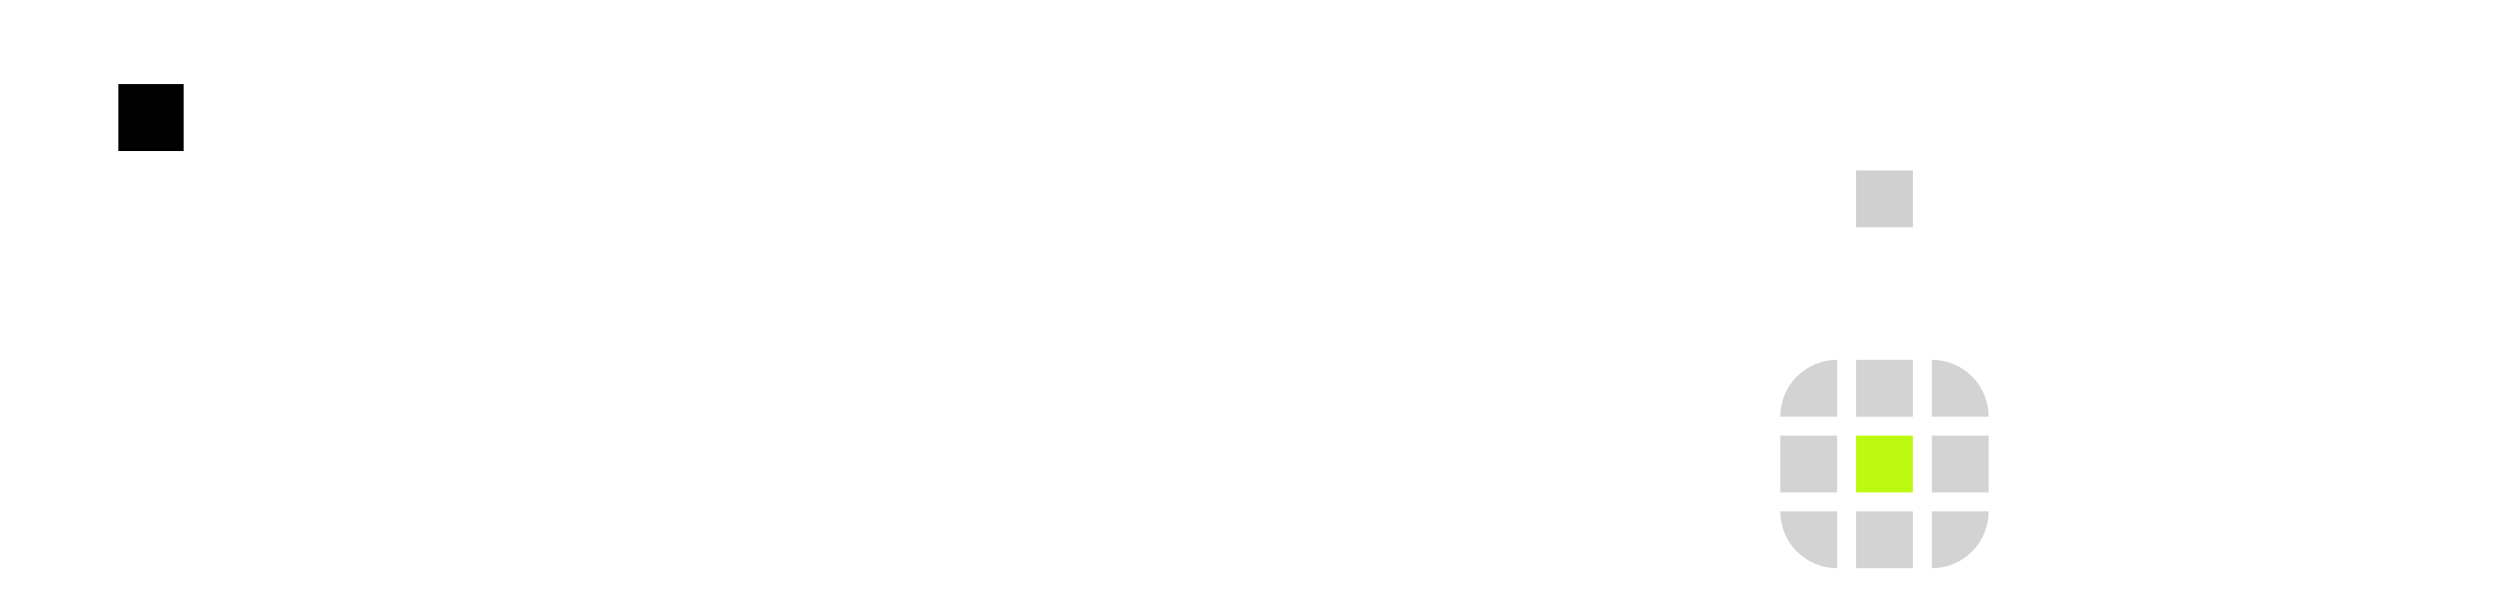
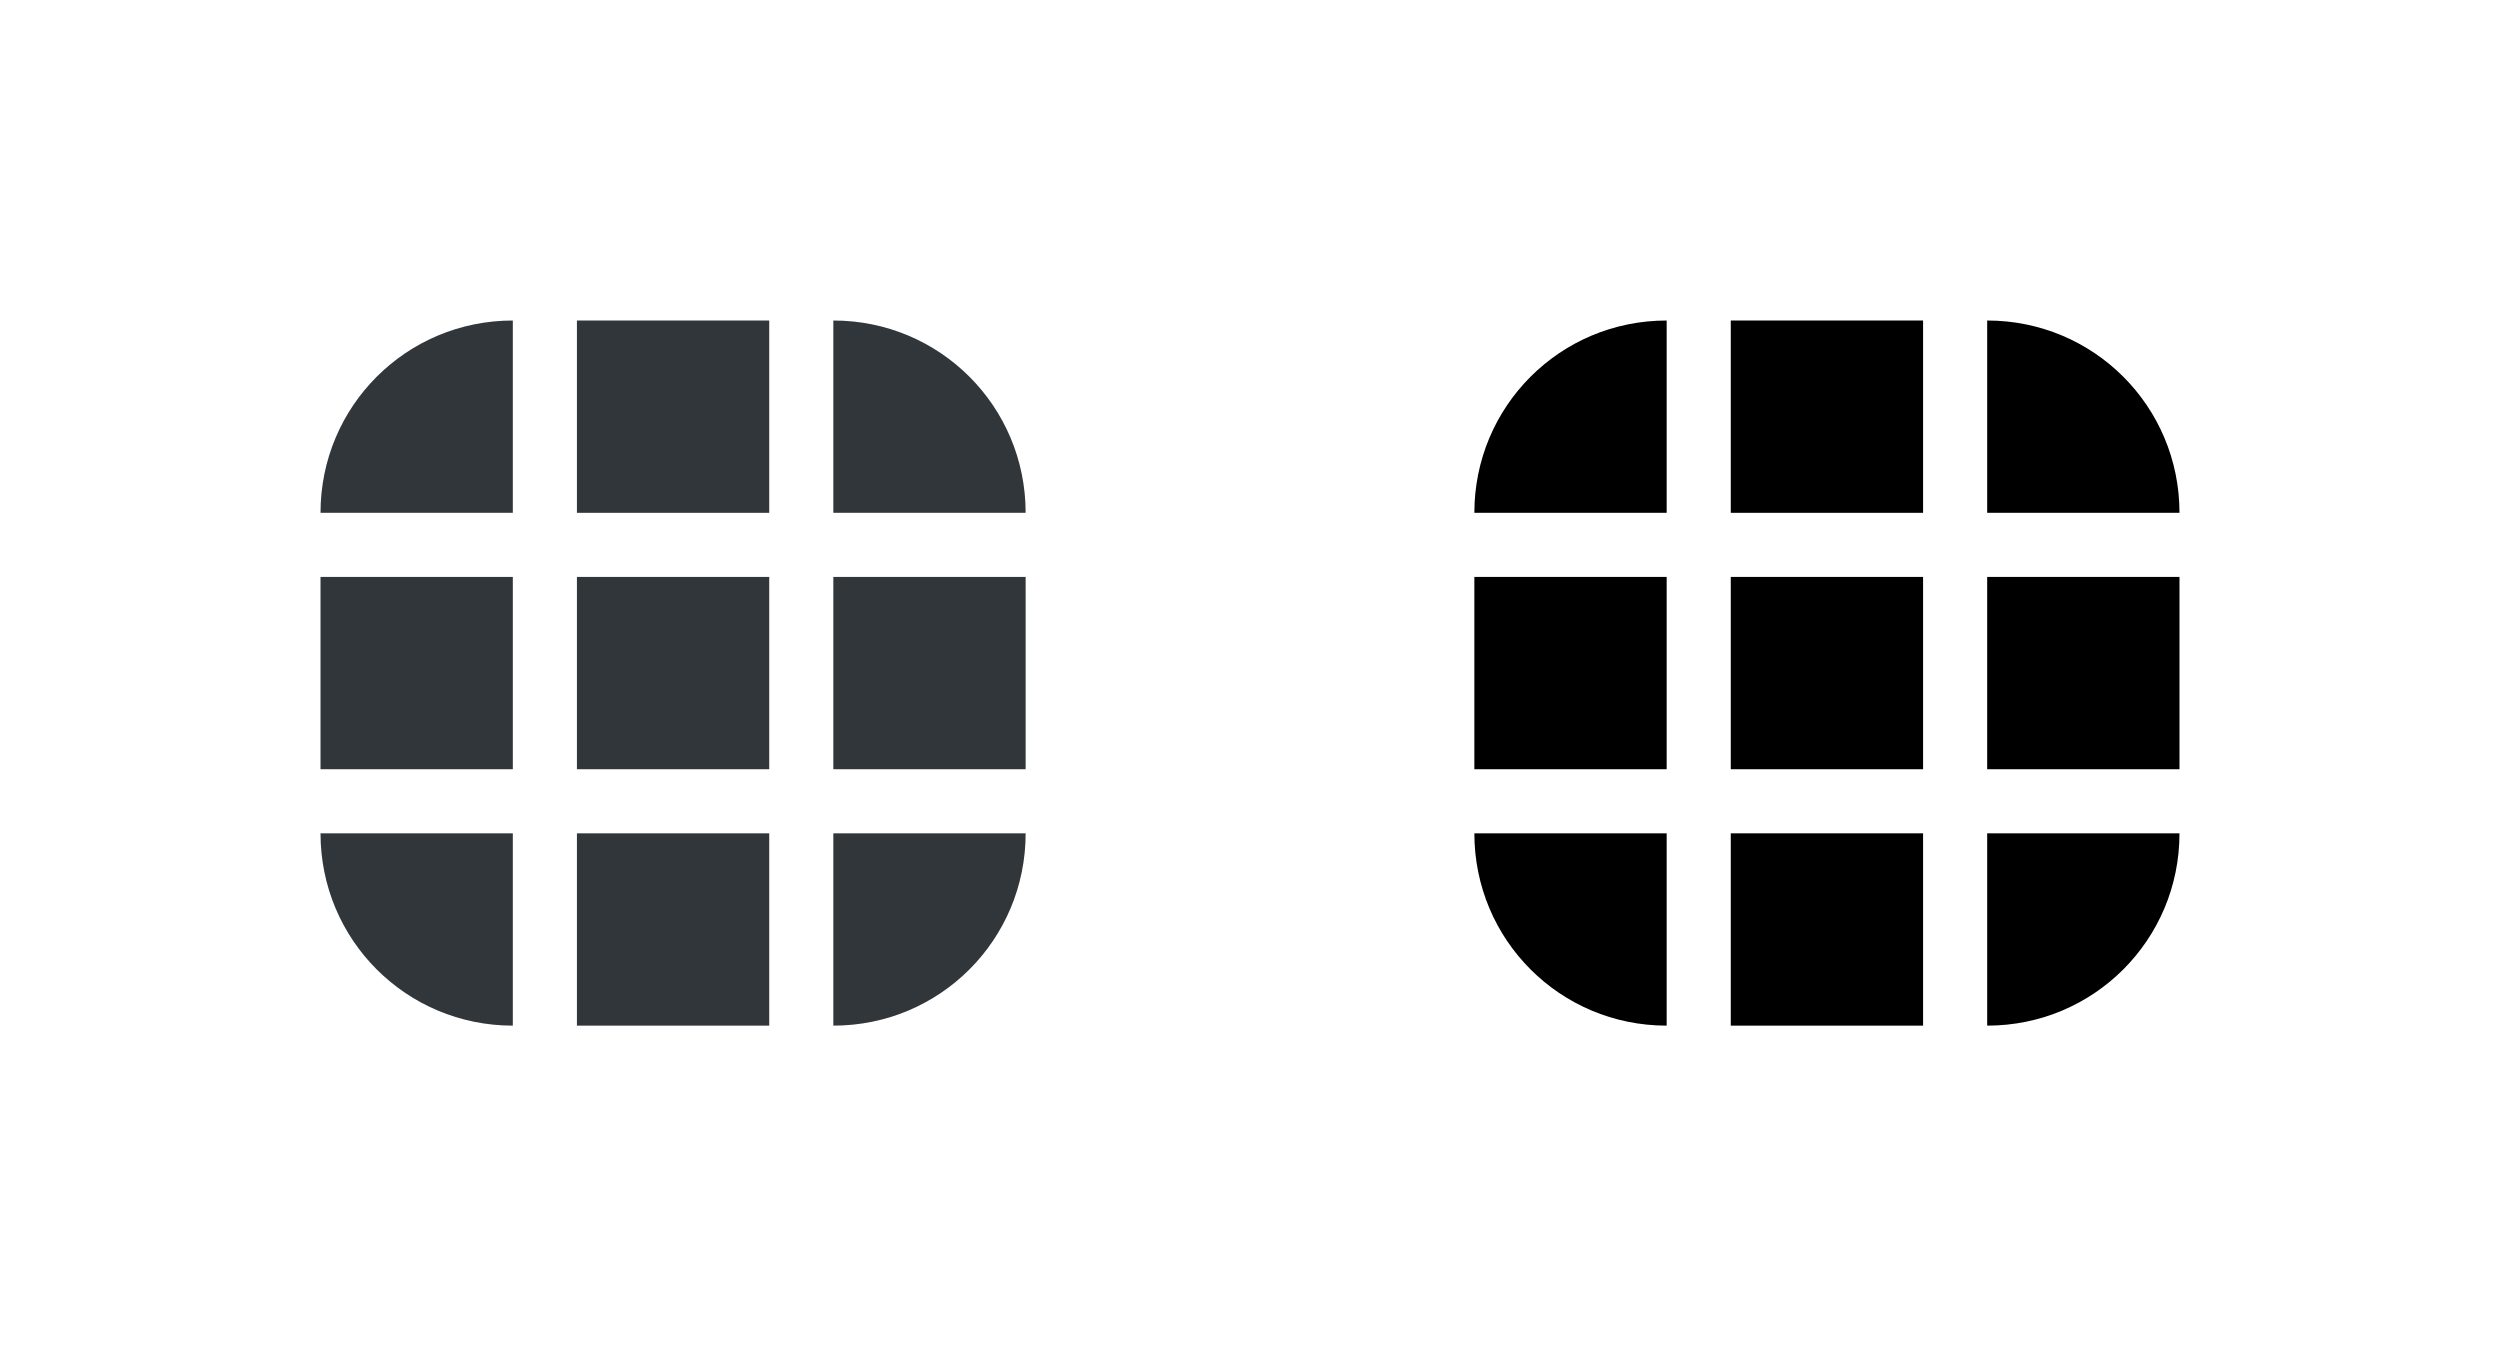
- <svg xmlns="http://www.w3.org/2000/svg" id="svg2318" version="1.0" height="32" width="132" viewBox="0 0 132 32">
+ <svg xmlns="http://www.w3.org/2000/svg" id="svg2318" version="1.0" height="21" width="39" viewBox="0 0 39 21">
  <defs id="defs2320">
-     <style id="current-color-scheme" type="text/css">.ColorScheme-Text {
+     <style type="text/css" id="current-color-scheme">
+       .ColorScheme-Text {
        color:#31363b;
      }
      .ColorScheme-Background{
        color:#eff0f1;
      }
      .ColorScheme-ViewText {
        color:#31363b;
      }
      .ColorScheme-ViewBackground{
        color:#fcfcfc;
      }
      .ColorScheme-ViewHover {
        color:#3daee9;
      }
      .ColorScheme-ViewFocus{
        color:#3daee9;
      }
      .ColorScheme-ButtonText {
        color:#31363b;
      }
      .ColorScheme-ButtonBackground{
        color:#eff0f1;
      }
      .ColorScheme-ButtonHover {
        color:#3daee9;
      }
      .ColorScheme-ButtonFocus{
        color:#3daee9;
      }</style>
  </defs>
-   <rect width="3.447" y="4.439" height="3.535" x="6.25" id="hint-tile-center" />
-   <path style="fill:#d0d0d0;fill-opacity:1" d="m 98,9 h 3 v 3 h -3 z" id="bar-active-center" />
-   <path style="fill-opacity:1;fill:#bcfa12" d="m 98,23 h 3 v 3 h -3 z" id="bar-inactive-center" />
-   <g style="fill-opacity:0.173" transform="translate(-18,14)" id="bar-inactive-top">
-     <path style="fill-opacity:0.173" d="m 119,5 h -3 v 3 h 3 z" id="path3399" />
+   <path id="bar-inactive-center" d="m 27,9 h 3 v 3 h -3 z" class="ColorScheme-Highlight" style="fill:currentColor;fill-opacity:1" />
+   <g id="bar-inactive-top" transform="translate(-89)" style="fill:currentColor;fill-opacity:1">
+     <path id="path3399" d="m 119,5 h -3 v 3 h 3 z" class="ColorScheme-Highlight" style="fill:currentColor;fill-opacity:1" />
  </g>
-   <g style="fill-opacity:0.173" transform="translate(-18,14)" id="bar-inactive-topright">
-     <g style="fill-opacity:0.173" id="g3403">
-       <path style="fill-opacity:0.173" d="m 123,8 c 0,-1.662 -1.338,-3 -3,-3 v 3 z" id="path3405" />
+   <g id="bar-inactive-topright" transform="translate(-89)" style="fill:currentColor;fill-opacity:1">
+     <g id="g3403" style="fill:currentColor;fill-opacity:1">
+       <path id="path3405" d="m 123,8 c 0,-1.662 -1.338,-3 -3,-3 v 3 z" class="ColorScheme-Highlight" style="fill:currentColor;fill-opacity:1" />
    </g>
  </g>
-   <g style="fill-opacity:0.173" transform="matrix(1,0,0,-1,-18,35)" id="bar-inactive-bottomright">
-     <g style="fill-opacity:0.173" id="g3409">
-       <path style="fill-opacity:0.173" d="m 123,8 c 0,-1.662 -1.338,-3 -3,-3 v 3 z" id="path3411" />
+   <g id="bar-inactive-bottomright" transform="matrix(1,0,0,-1,-89,21)" style="fill:currentColor;fill-opacity:1">
+     <g id="g3409" style="fill:currentColor;fill-opacity:1">
+       <path id="path3411" d="m 123,8 c 0,-1.662 -1.338,-3 -3,-3 v 3 z" class="ColorScheme-Highlight" style="fill:currentColor;fill-opacity:1" />
    </g>
  </g>
-   <g style="fill-opacity:0.173" transform="matrix(1,0,0,-1,-18,35)" id="bar-inactive-bottom">
-     <path style="fill-opacity:0.173" d="m 119,5 h -3 v 3 h 3 z" id="path3415" />
+   <g id="bar-inactive-bottom" transform="matrix(1,0,0,-1,-89,21)" style="fill:currentColor;fill-opacity:1">
+     <path id="path3415" d="m 119,5 h -3 v 3 h 3 z" class="ColorScheme-Highlight" style="fill:currentColor;fill-opacity:1" />
  </g>
-   <g style="fill-opacity:0.173" transform="matrix(-1,0,0,1,217,14)" id="bar-inactive-topleft">
-     <g style="fill-opacity:0.173" id="g3419">
-       <path style="fill-opacity:0.173" d="m 123,8 c 0,-1.662 -1.338,-3 -3,-3 v 3 z" id="path3421" />
+   <g id="bar-inactive-topleft" transform="matrix(-1,0,0,1,146,0)" style="fill:currentColor;fill-opacity:1">
+     <g id="g3419" style="fill:currentColor;fill-opacity:1">
+       <path id="path3421" d="m 123,8 c 0,-1.662 -1.338,-3 -3,-3 v 3 z" class="ColorScheme-Highlight" style="fill:currentColor;fill-opacity:1" />
    </g>
  </g>
-   <g style="fill-opacity:0.173" transform="rotate(180,108.5,17.5)" id="bar-inactive-bottomleft">
-     <g style="fill-opacity:0.173" id="g3425">
-       <path style="fill-opacity:0.173" d="m 123,8 c 0,-1.662 -1.338,-3 -3,-3 v 3 z" id="path3427" />
+   <g id="bar-inactive-bottomleft" transform="rotate(180,73,10.5)" style="fill:currentColor;fill-opacity:1">
+     <g id="g3425" style="fill:currentColor;fill-opacity:1">
+       <path id="path3427" d="m 123,8 c 0,-1.662 -1.338,-3 -3,-3 v 3 z" class="ColorScheme-Highlight" style="fill:currentColor;fill-opacity:1" />
    </g>
  </g>
-   <g style="fill-opacity:0.173" transform="matrix(0,1,1,0,89,-93)" id="bar-inactive-left">
-     <path style="fill-opacity:0.173" d="m 119,5 h -3 v 3 h 3 z" id="path3431" />
+   <g id="bar-inactive-left" transform="matrix(0,1,1,0,18,-107)" style="fill:currentColor;fill-opacity:1">
+     <path id="path3431" d="m 119,5 h -3 v 3 h 3 z" class="ColorScheme-Highlight" style="fill:currentColor;fill-opacity:1" />
  </g>
-   <g style="fill-opacity:0.173" transform="rotate(90,101.5,8.5)" id="bar-inactive-right">
-     <path style="fill-opacity:0.173" d="m 119,5 h -3 v 3 h 3 z" id="path3435" />
+   <g id="bar-inactive-right" transform="rotate(90,73,-34)" style="fill:currentColor;fill-opacity:1">
+     <path id="path3435" d="m 119,5 h -3 v 3 h 3 z" class="ColorScheme-Highlight" style="fill:currentColor;fill-opacity:1" />
+   </g>
+   <path style="fill:currentColor;fill-opacity:1" class="ColorScheme-Text" d="m 9,9 h 3 v 3 H 9 Z" id="bar-active-center" />
+   <g style="fill:currentColor;fill-opacity:1" transform="translate(-107)" id="bar-active-top">
+     <path style="color:#31363b;fill:currentColor;fill-opacity:1" class="ColorScheme-Text" d="m 119,5 h -3 v 3 h 3 z" id="path837" />
+   </g>
+   <g style="fill:currentColor;fill-opacity:1" transform="translate(-107)" id="bar-active-topright">
+     <g style="fill:currentColor;fill-opacity:1" id="g843">
+       <path style="color:#31363b;fill:currentColor;fill-opacity:1" class="ColorScheme-Text" d="m 123,8 c 0,-1.662 -1.338,-3 -3,-3 v 3 z" id="path841" />
+     </g>
+   </g>
+   <g style="fill:currentColor;fill-opacity:1" transform="matrix(1,0,0,-1,-107,21)" id="bar-active-bottomright">
+     <g style="fill:currentColor;fill-opacity:1" id="g849">
+       <path style="color:#31363b;fill:currentColor;fill-opacity:1" class="ColorScheme-Text" d="m 123,8 c 0,-1.662 -1.338,-3 -3,-3 v 3 z" id="path847" />
+     </g>
+   </g>
+   <g style="fill:currentColor;fill-opacity:1" transform="matrix(1,0,0,-1,-107,21)" id="bar-active-bottom">
+     <path style="color:#31363b;fill:currentColor;fill-opacity:1" class="ColorScheme-Text" d="m 119,5 h -3 v 3 h 3 z" id="path853" />
+   </g>
+   <g style="fill:currentColor;fill-opacity:1" transform="matrix(-1,0,0,1,128,0)" id="bar-active-topleft">
+     <g style="fill:currentColor;fill-opacity:1" id="g859">
+       <path style="color:#31363b;fill:currentColor;fill-opacity:1" class="ColorScheme-Text" d="m 123,8 c 0,-1.662 -1.338,-3 -3,-3 v 3 z" id="path857" />
+     </g>
+   </g>
+   <g style="fill:currentColor;fill-opacity:1" transform="rotate(180,64,10.5)" id="bar-active-bottomleft">
+     <g style="fill:currentColor;fill-opacity:1" id="g865">
+       <path style="color:#31363b;fill:currentColor;fill-opacity:1" class="ColorScheme-Text" d="m 123,8 c 0,-1.662 -1.338,-3 -3,-3 v 3 z" id="path863" />
+     </g>
+   </g>
+   <g style="fill:currentColor;fill-opacity:1" transform="matrix(0,1,1,0,0,-107)" id="bar-active-left">
+     <path style="color:#31363b;fill:currentColor;fill-opacity:1" class="ColorScheme-Text" d="m 119,5 h -3 v 3 h 3 z" id="path869" />
+   </g>
+   <g style="fill:currentColor;fill-opacity:1" transform="rotate(90,64,-43)" id="bar-active-right">
+     <path style="color:#31363b;fill:currentColor;fill-opacity:1" class="ColorScheme-Text" d="m 119,5 h -3 v 3 h 3 z" id="path873" />
  </g>
</svg>
